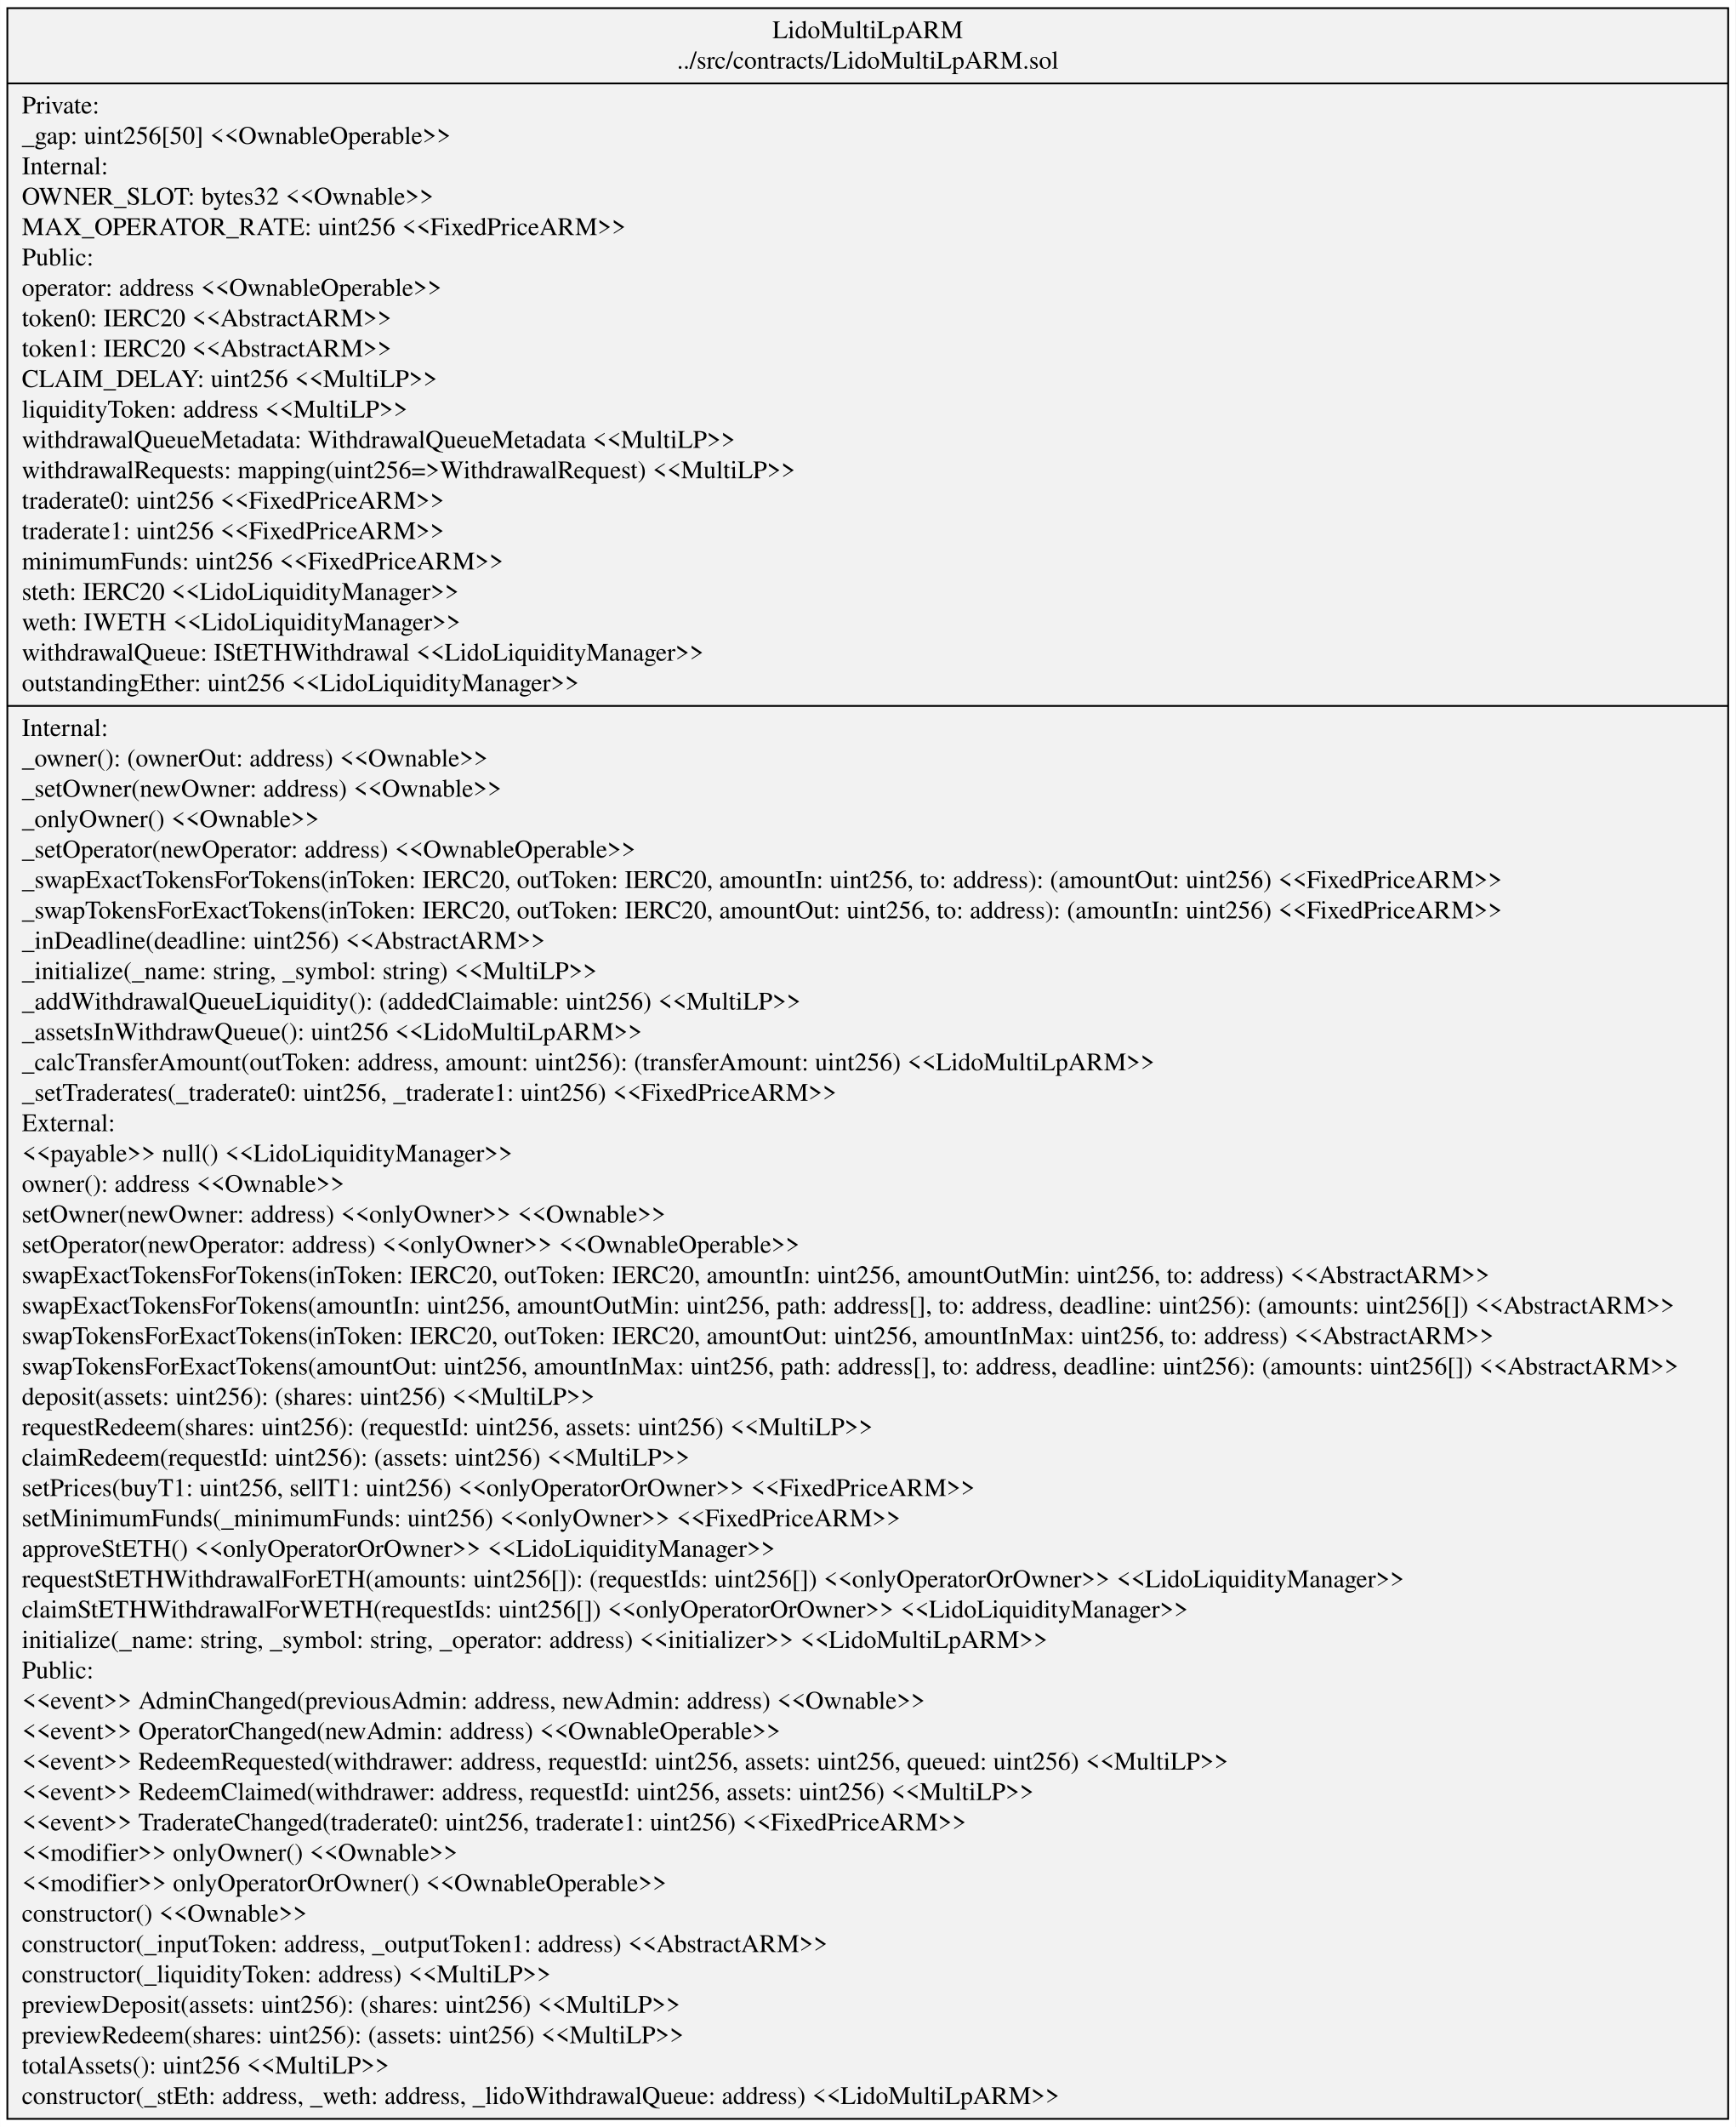
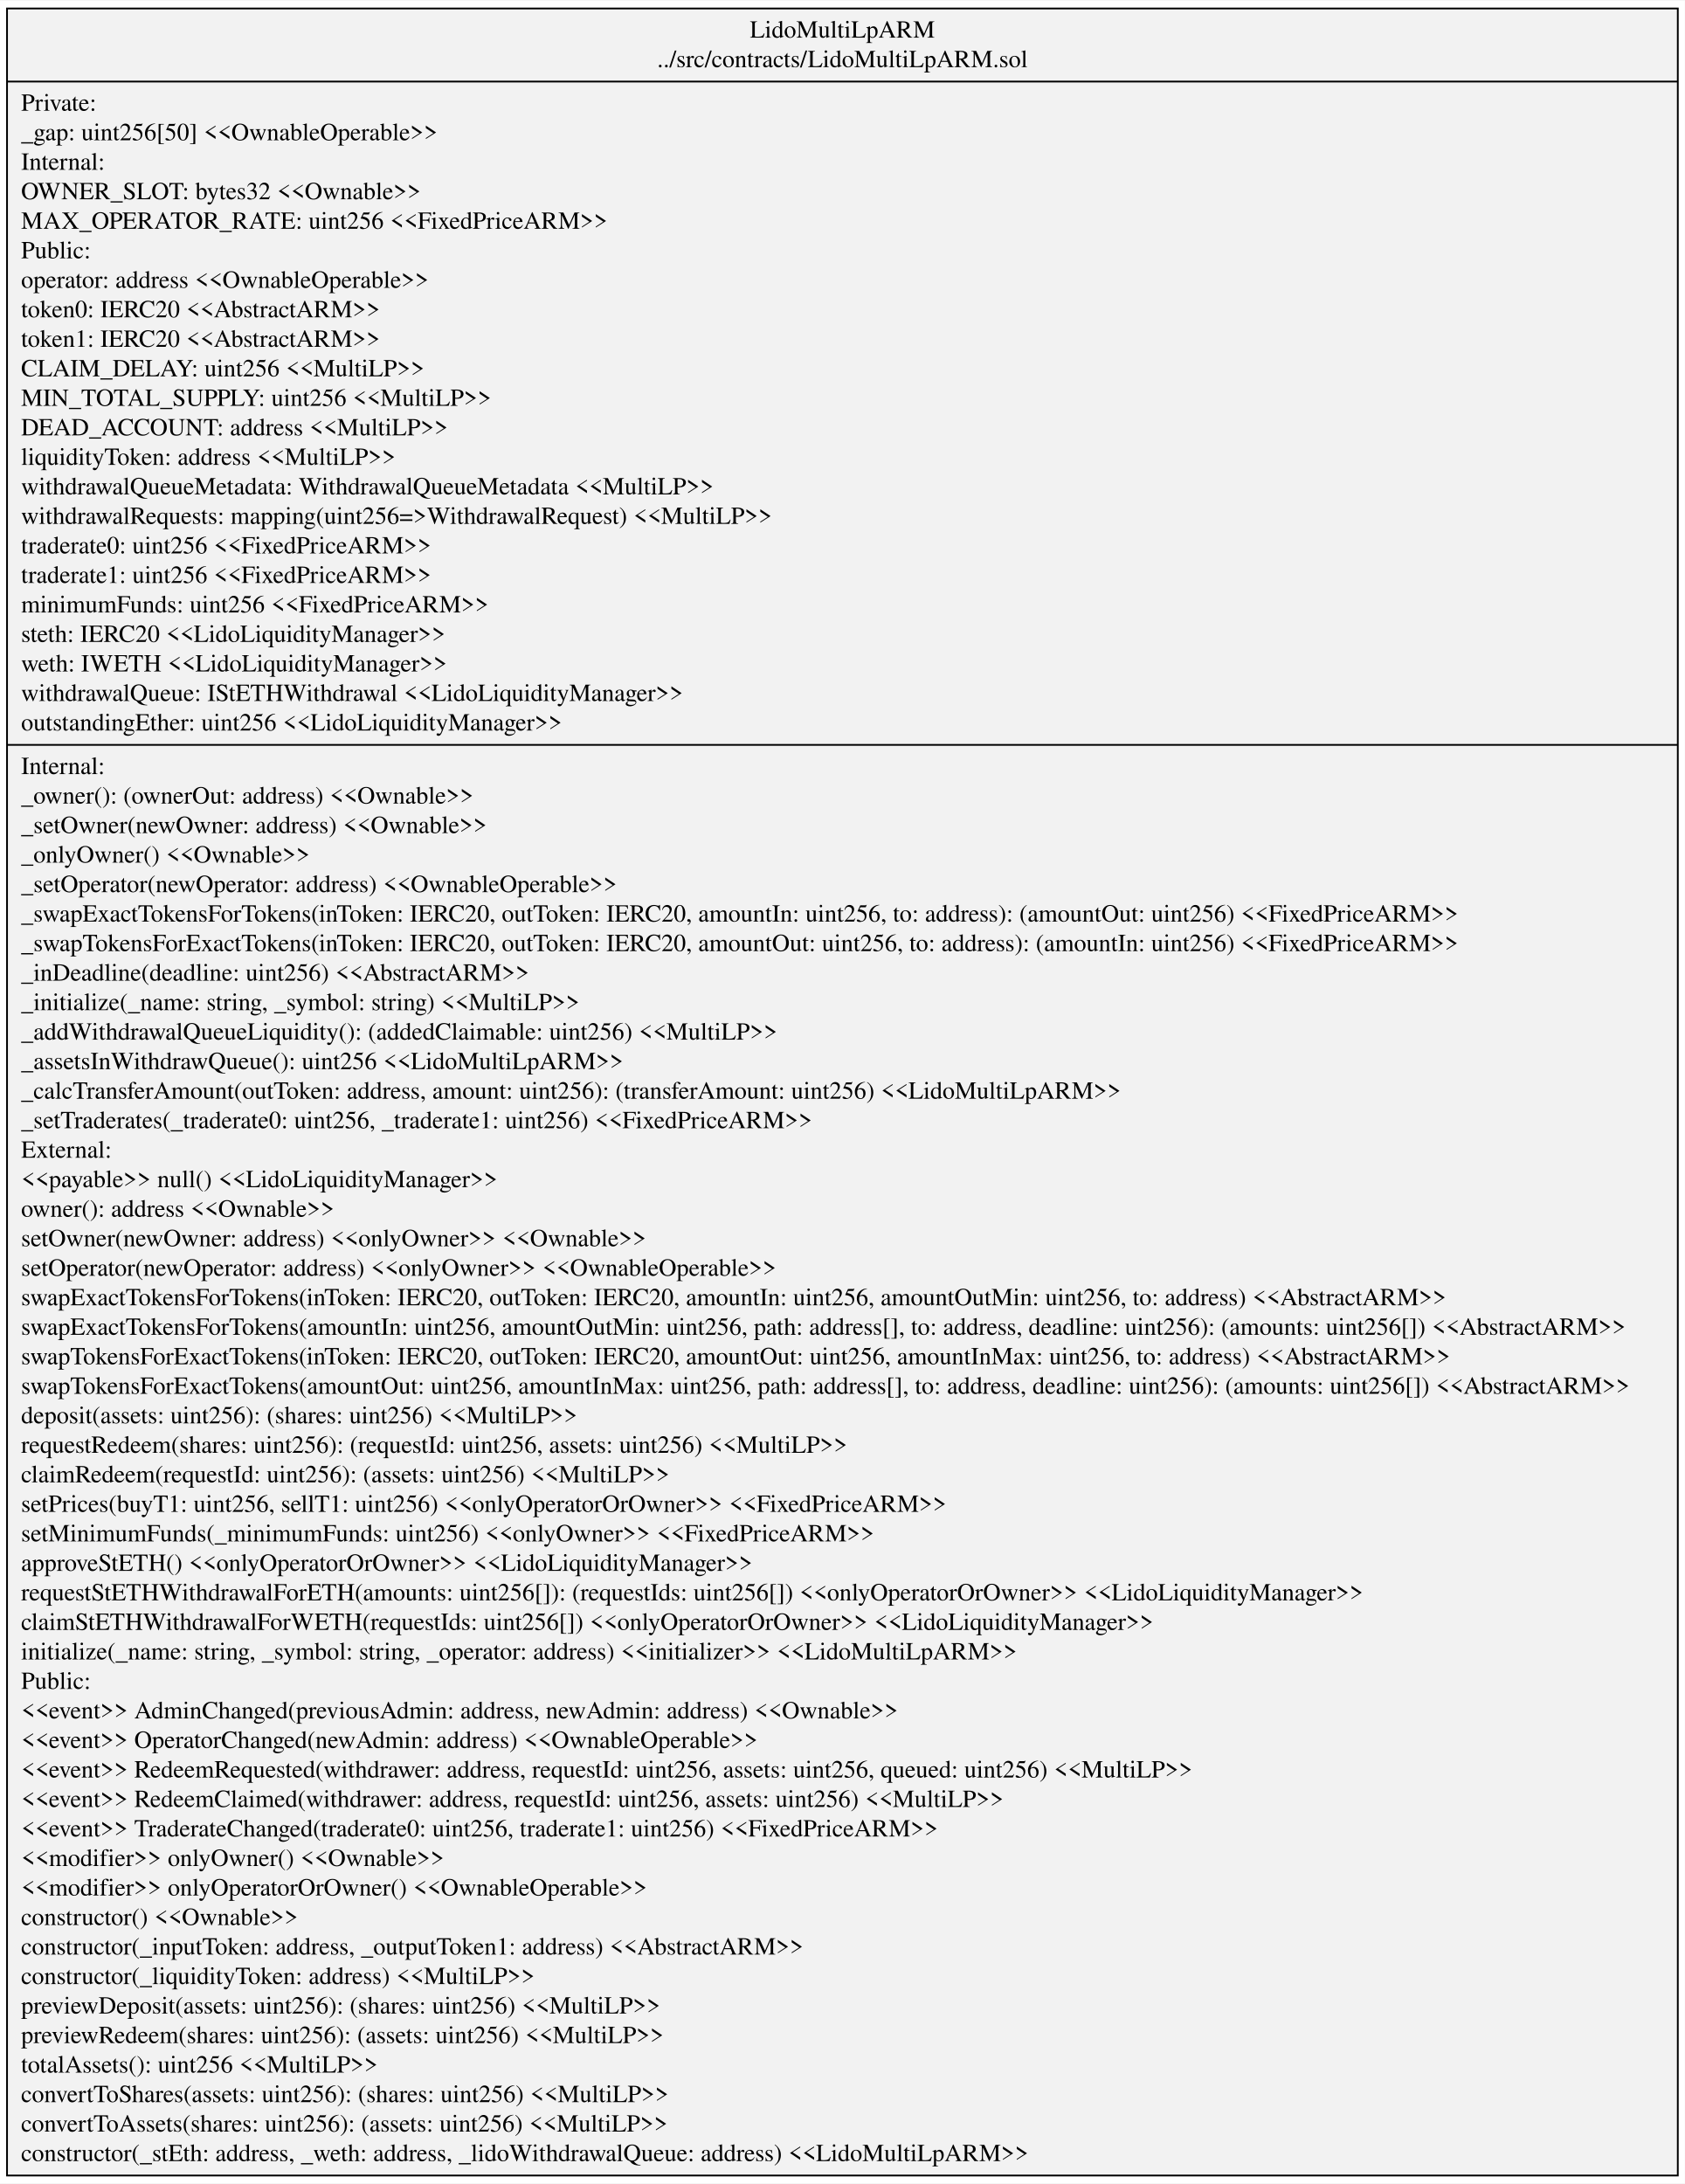
- <svg xmlns="http://www.w3.org/2000/svg" width="959pt" height="1175pt" viewBox="0.00 0.00 959.20 1175.40">
-   <g id="graph0" class="graph" transform="scale(1 1) rotate(0) translate(4 1171.4)">
-     <polygon fill="white" stroke="transparent" points="-4,4 -4,-1171.4 955.2,-1171.4 955.2,4 -4,4" />
+ <svg xmlns="http://www.w3.org/2000/svg" width="959pt" height="1243pt" viewBox="0.00 0.00 959.20 1242.60">
+   <g id="graph0" class="graph" transform="scale(1 1) rotate(0) translate(4 1238.6)">
+     <polygon fill="white" stroke="transparent" points="-4,4 -4,-1238.6 955.2,-1238.6 955.2,4 -4,4" />
    <g id="node1" class="node">
-       <polygon fill="#f2f2f2" stroke="black" points="0,-0.5 0,-1166.9 951.2,-1166.9 951.2,-0.5 0,-0.5" />
-       <text text-anchor="middle" x="475.6" y="-1150.3" font-family="Times,serif" font-size="14.00">LidoMultiLpARM</text>
-       <text text-anchor="middle" x="475.6" y="-1133.5" font-family="Times,serif" font-size="14.00">../src/contracts/LidoMultiLpARM.sol</text>
-       <polyline fill="none" stroke="black" points="0,-1125.3 951.2,-1125.3 " />
-       <text text-anchor="start" x="8" y="-1108.7" font-family="Times,serif" font-size="14.00">Private:</text>
-       <text text-anchor="start" x="8" y="-1091.9" font-family="Times,serif" font-size="14.00">   _gap: uint256[50] &lt;&lt;OwnableOperable&gt;&gt;</text>
-       <text text-anchor="start" x="8" y="-1075.1" font-family="Times,serif" font-size="14.00">Internal:</text>
-       <text text-anchor="start" x="8" y="-1058.3" font-family="Times,serif" font-size="14.00">   OWNER_SLOT: bytes32 &lt;&lt;Ownable&gt;&gt;</text>
-       <text text-anchor="start" x="8" y="-1041.5" font-family="Times,serif" font-size="14.00">   MAX_OPERATOR_RATE: uint256 &lt;&lt;FixedPriceARM&gt;&gt;</text>
-       <text text-anchor="start" x="8" y="-1024.7" font-family="Times,serif" font-size="14.00">Public:</text>
-       <text text-anchor="start" x="8" y="-1007.9" font-family="Times,serif" font-size="14.00">   operator: address &lt;&lt;OwnableOperable&gt;&gt;</text>
-       <text text-anchor="start" x="8" y="-991.1" font-family="Times,serif" font-size="14.00">   token0: IERC20 &lt;&lt;AbstractARM&gt;&gt;</text>
-       <text text-anchor="start" x="8" y="-974.3" font-family="Times,serif" font-size="14.00">   token1: IERC20 &lt;&lt;AbstractARM&gt;&gt;</text>
-       <text text-anchor="start" x="8" y="-957.5" font-family="Times,serif" font-size="14.00">   CLAIM_DELAY: uint256 &lt;&lt;MultiLP&gt;&gt;</text>
-       <text text-anchor="start" x="8" y="-940.7" font-family="Times,serif" font-size="14.00">   liquidityToken: address &lt;&lt;MultiLP&gt;&gt;</text>
-       <text text-anchor="start" x="8" y="-923.9" font-family="Times,serif" font-size="14.00">   withdrawalQueueMetadata: WithdrawalQueueMetadata &lt;&lt;MultiLP&gt;&gt;</text>
-       <text text-anchor="start" x="8" y="-907.1" font-family="Times,serif" font-size="14.00">   withdrawalRequests: mapping(uint256=&gt;WithdrawalRequest) &lt;&lt;MultiLP&gt;&gt;</text>
-       <text text-anchor="start" x="8" y="-890.3" font-family="Times,serif" font-size="14.00">   traderate0: uint256 &lt;&lt;FixedPriceARM&gt;&gt;</text>
-       <text text-anchor="start" x="8" y="-873.5" font-family="Times,serif" font-size="14.00">   traderate1: uint256 &lt;&lt;FixedPriceARM&gt;&gt;</text>
-       <text text-anchor="start" x="8" y="-856.7" font-family="Times,serif" font-size="14.00">   minimumFunds: uint256 &lt;&lt;FixedPriceARM&gt;&gt;</text>
-       <text text-anchor="start" x="8" y="-839.9" font-family="Times,serif" font-size="14.00">   steth: IERC20 &lt;&lt;LidoLiquidityManager&gt;&gt;</text>
-       <text text-anchor="start" x="8" y="-823.1" font-family="Times,serif" font-size="14.00">   weth: IWETH &lt;&lt;LidoLiquidityManager&gt;&gt;</text>
-       <text text-anchor="start" x="8" y="-806.3" font-family="Times,serif" font-size="14.00">   withdrawalQueue: IStETHWithdrawal &lt;&lt;LidoLiquidityManager&gt;&gt;</text>
-       <text text-anchor="start" x="8" y="-789.5" font-family="Times,serif" font-size="14.00">   outstandingEther: uint256 &lt;&lt;LidoLiquidityManager&gt;&gt;</text>
-       <polyline fill="none" stroke="black" points="0,-781.3 951.2,-781.3 " />
-       <text text-anchor="start" x="8" y="-764.7" font-family="Times,serif" font-size="14.00">Internal:</text>
-       <text text-anchor="start" x="8" y="-747.9" font-family="Times,serif" font-size="14.00">    _owner(): (ownerOut: address) &lt;&lt;Ownable&gt;&gt;</text>
-       <text text-anchor="start" x="8" y="-731.1" font-family="Times,serif" font-size="14.00">    _setOwner(newOwner: address) &lt;&lt;Ownable&gt;&gt;</text>
-       <text text-anchor="start" x="8" y="-714.3" font-family="Times,serif" font-size="14.00">    _onlyOwner() &lt;&lt;Ownable&gt;&gt;</text>
-       <text text-anchor="start" x="8" y="-697.5" font-family="Times,serif" font-size="14.00">    _setOperator(newOperator: address) &lt;&lt;OwnableOperable&gt;&gt;</text>
-       <text text-anchor="start" x="8" y="-680.7" font-family="Times,serif" font-size="14.00">    _swapExactTokensForTokens(inToken: IERC20, outToken: IERC20, amountIn: uint256, to: address): (amountOut: uint256) &lt;&lt;FixedPriceARM&gt;&gt;</text>
-       <text text-anchor="start" x="8" y="-663.9" font-family="Times,serif" font-size="14.00">    _swapTokensForExactTokens(inToken: IERC20, outToken: IERC20, amountOut: uint256, to: address): (amountIn: uint256) &lt;&lt;FixedPriceARM&gt;&gt;</text>
-       <text text-anchor="start" x="8" y="-647.1" font-family="Times,serif" font-size="14.00">    _inDeadline(deadline: uint256) &lt;&lt;AbstractARM&gt;&gt;</text>
-       <text text-anchor="start" x="8" y="-630.3" font-family="Times,serif" font-size="14.00">    _initialize(_name: string, _symbol: string) &lt;&lt;MultiLP&gt;&gt;</text>
-       <text text-anchor="start" x="8" y="-613.5" font-family="Times,serif" font-size="14.00">    _addWithdrawalQueueLiquidity(): (addedClaimable: uint256) &lt;&lt;MultiLP&gt;&gt;</text>
-       <text text-anchor="start" x="8" y="-596.7" font-family="Times,serif" font-size="14.00">    _assetsInWithdrawQueue(): uint256 &lt;&lt;LidoMultiLpARM&gt;&gt;</text>
-       <text text-anchor="start" x="8" y="-579.9" font-family="Times,serif" font-size="14.00">    _calcTransferAmount(outToken: address, amount: uint256): (transferAmount: uint256) &lt;&lt;LidoMultiLpARM&gt;&gt;</text>
-       <text text-anchor="start" x="8" y="-563.1" font-family="Times,serif" font-size="14.00">    _setTraderates(_traderate0: uint256, _traderate1: uint256) &lt;&lt;FixedPriceARM&gt;&gt;</text>
-       <text text-anchor="start" x="8" y="-546.3" font-family="Times,serif" font-size="14.00">External:</text>
-       <text text-anchor="start" x="8" y="-529.5" font-family="Times,serif" font-size="14.00">    &lt;&lt;payable&gt;&gt; null() &lt;&lt;LidoLiquidityManager&gt;&gt;</text>
-       <text text-anchor="start" x="8" y="-512.7" font-family="Times,serif" font-size="14.00">    owner(): address &lt;&lt;Ownable&gt;&gt;</text>
-       <text text-anchor="start" x="8" y="-495.9" font-family="Times,serif" font-size="14.00">    setOwner(newOwner: address) &lt;&lt;onlyOwner&gt;&gt; &lt;&lt;Ownable&gt;&gt;</text>
-       <text text-anchor="start" x="8" y="-479.1" font-family="Times,serif" font-size="14.00">    setOperator(newOperator: address) &lt;&lt;onlyOwner&gt;&gt; &lt;&lt;OwnableOperable&gt;&gt;</text>
-       <text text-anchor="start" x="8" y="-462.3" font-family="Times,serif" font-size="14.00">    swapExactTokensForTokens(inToken: IERC20, outToken: IERC20, amountIn: uint256, amountOutMin: uint256, to: address) &lt;&lt;AbstractARM&gt;&gt;</text>
-       <text text-anchor="start" x="8" y="-445.5" font-family="Times,serif" font-size="14.00">    swapExactTokensForTokens(amountIn: uint256, amountOutMin: uint256, path: address[], to: address, deadline: uint256): (amounts: uint256[]) &lt;&lt;AbstractARM&gt;&gt;</text>
-       <text text-anchor="start" x="8" y="-428.7" font-family="Times,serif" font-size="14.00">    swapTokensForExactTokens(inToken: IERC20, outToken: IERC20, amountOut: uint256, amountInMax: uint256, to: address) &lt;&lt;AbstractARM&gt;&gt;</text>
-       <text text-anchor="start" x="8" y="-411.9" font-family="Times,serif" font-size="14.00">    swapTokensForExactTokens(amountOut: uint256, amountInMax: uint256, path: address[], to: address, deadline: uint256): (amounts: uint256[]) &lt;&lt;AbstractARM&gt;&gt;</text>
-       <text text-anchor="start" x="8" y="-395.1" font-family="Times,serif" font-size="14.00">    deposit(assets: uint256): (shares: uint256) &lt;&lt;MultiLP&gt;&gt;</text>
-       <text text-anchor="start" x="8" y="-378.3" font-family="Times,serif" font-size="14.00">    requestRedeem(shares: uint256): (requestId: uint256, assets: uint256) &lt;&lt;MultiLP&gt;&gt;</text>
-       <text text-anchor="start" x="8" y="-361.5" font-family="Times,serif" font-size="14.00">    claimRedeem(requestId: uint256): (assets: uint256) &lt;&lt;MultiLP&gt;&gt;</text>
-       <text text-anchor="start" x="8" y="-344.7" font-family="Times,serif" font-size="14.00">    setPrices(buyT1: uint256, sellT1: uint256) &lt;&lt;onlyOperatorOrOwner&gt;&gt; &lt;&lt;FixedPriceARM&gt;&gt;</text>
-       <text text-anchor="start" x="8" y="-327.9" font-family="Times,serif" font-size="14.00">    setMinimumFunds(_minimumFunds: uint256) &lt;&lt;onlyOwner&gt;&gt; &lt;&lt;FixedPriceARM&gt;&gt;</text>
-       <text text-anchor="start" x="8" y="-311.1" font-family="Times,serif" font-size="14.00">    approveStETH() &lt;&lt;onlyOperatorOrOwner&gt;&gt; &lt;&lt;LidoLiquidityManager&gt;&gt;</text>
-       <text text-anchor="start" x="8" y="-294.3" font-family="Times,serif" font-size="14.00">    requestStETHWithdrawalForETH(amounts: uint256[]): (requestIds: uint256[]) &lt;&lt;onlyOperatorOrOwner&gt;&gt; &lt;&lt;LidoLiquidityManager&gt;&gt;</text>
-       <text text-anchor="start" x="8" y="-277.5" font-family="Times,serif" font-size="14.00">    claimStETHWithdrawalForWETH(requestIds: uint256[]) &lt;&lt;onlyOperatorOrOwner&gt;&gt; &lt;&lt;LidoLiquidityManager&gt;&gt;</text>
-       <text text-anchor="start" x="8" y="-260.7" font-family="Times,serif" font-size="14.00">    initialize(_name: string, _symbol: string, _operator: address) &lt;&lt;initializer&gt;&gt; &lt;&lt;LidoMultiLpARM&gt;&gt;</text>
-       <text text-anchor="start" x="8" y="-243.9" font-family="Times,serif" font-size="14.00">Public:</text>
-       <text text-anchor="start" x="8" y="-227.1" font-family="Times,serif" font-size="14.00">    &lt;&lt;event&gt;&gt; AdminChanged(previousAdmin: address, newAdmin: address) &lt;&lt;Ownable&gt;&gt;</text>
-       <text text-anchor="start" x="8" y="-210.3" font-family="Times,serif" font-size="14.00">    &lt;&lt;event&gt;&gt; OperatorChanged(newAdmin: address) &lt;&lt;OwnableOperable&gt;&gt;</text>
-       <text text-anchor="start" x="8" y="-193.5" font-family="Times,serif" font-size="14.00">    &lt;&lt;event&gt;&gt; RedeemRequested(withdrawer: address, requestId: uint256, assets: uint256, queued: uint256) &lt;&lt;MultiLP&gt;&gt;</text>
-       <text text-anchor="start" x="8" y="-176.7" font-family="Times,serif" font-size="14.00">    &lt;&lt;event&gt;&gt; RedeemClaimed(withdrawer: address, requestId: uint256, assets: uint256) &lt;&lt;MultiLP&gt;&gt;</text>
-       <text text-anchor="start" x="8" y="-159.9" font-family="Times,serif" font-size="14.00">    &lt;&lt;event&gt;&gt; TraderateChanged(traderate0: uint256, traderate1: uint256) &lt;&lt;FixedPriceARM&gt;&gt;</text>
-       <text text-anchor="start" x="8" y="-143.1" font-family="Times,serif" font-size="14.00">    &lt;&lt;modifier&gt;&gt; onlyOwner() &lt;&lt;Ownable&gt;&gt;</text>
-       <text text-anchor="start" x="8" y="-126.3" font-family="Times,serif" font-size="14.00">    &lt;&lt;modifier&gt;&gt; onlyOperatorOrOwner() &lt;&lt;OwnableOperable&gt;&gt;</text>
-       <text text-anchor="start" x="8" y="-109.5" font-family="Times,serif" font-size="14.00">    constructor() &lt;&lt;Ownable&gt;&gt;</text>
-       <text text-anchor="start" x="8" y="-92.7" font-family="Times,serif" font-size="14.00">    constructor(_inputToken: address, _outputToken1: address) &lt;&lt;AbstractARM&gt;&gt;</text>
-       <text text-anchor="start" x="8" y="-75.9" font-family="Times,serif" font-size="14.00">    constructor(_liquidityToken: address) &lt;&lt;MultiLP&gt;&gt;</text>
-       <text text-anchor="start" x="8" y="-59.1" font-family="Times,serif" font-size="14.00">    previewDeposit(assets: uint256): (shares: uint256) &lt;&lt;MultiLP&gt;&gt;</text>
-       <text text-anchor="start" x="8" y="-42.3" font-family="Times,serif" font-size="14.00">    previewRedeem(shares: uint256): (assets: uint256) &lt;&lt;MultiLP&gt;&gt;</text>
-       <text text-anchor="start" x="8" y="-25.5" font-family="Times,serif" font-size="14.00">    totalAssets(): uint256 &lt;&lt;MultiLP&gt;&gt;</text>
+       <polygon fill="#f2f2f2" stroke="black" points="0,-0.5 0,-1234.1 951.2,-1234.1 951.2,-0.5 0,-0.5" />
+       <text text-anchor="middle" x="475.6" y="-1217.5" font-family="Times,serif" font-size="14.00">LidoMultiLpARM</text>
+       <text text-anchor="middle" x="475.6" y="-1200.7" font-family="Times,serif" font-size="14.00">../src/contracts/LidoMultiLpARM.sol</text>
+       <polyline fill="none" stroke="black" points="0,-1192.5 951.2,-1192.5 " />
+       <text text-anchor="start" x="8" y="-1175.9" font-family="Times,serif" font-size="14.00">Private:</text>
+       <text text-anchor="start" x="8" y="-1159.1" font-family="Times,serif" font-size="14.00">   _gap: uint256[50] &lt;&lt;OwnableOperable&gt;&gt;</text>
+       <text text-anchor="start" x="8" y="-1142.3" font-family="Times,serif" font-size="14.00">Internal:</text>
+       <text text-anchor="start" x="8" y="-1125.5" font-family="Times,serif" font-size="14.00">   OWNER_SLOT: bytes32 &lt;&lt;Ownable&gt;&gt;</text>
+       <text text-anchor="start" x="8" y="-1108.7" font-family="Times,serif" font-size="14.00">   MAX_OPERATOR_RATE: uint256 &lt;&lt;FixedPriceARM&gt;&gt;</text>
+       <text text-anchor="start" x="8" y="-1091.9" font-family="Times,serif" font-size="14.00">Public:</text>
+       <text text-anchor="start" x="8" y="-1075.1" font-family="Times,serif" font-size="14.00">   operator: address &lt;&lt;OwnableOperable&gt;&gt;</text>
+       <text text-anchor="start" x="8" y="-1058.3" font-family="Times,serif" font-size="14.00">   token0: IERC20 &lt;&lt;AbstractARM&gt;&gt;</text>
+       <text text-anchor="start" x="8" y="-1041.5" font-family="Times,serif" font-size="14.00">   token1: IERC20 &lt;&lt;AbstractARM&gt;&gt;</text>
+       <text text-anchor="start" x="8" y="-1024.7" font-family="Times,serif" font-size="14.00">   CLAIM_DELAY: uint256 &lt;&lt;MultiLP&gt;&gt;</text>
+       <text text-anchor="start" x="8" y="-1007.9" font-family="Times,serif" font-size="14.00">   MIN_TOTAL_SUPPLY: uint256 &lt;&lt;MultiLP&gt;&gt;</text>
+       <text text-anchor="start" x="8" y="-991.1" font-family="Times,serif" font-size="14.00">   DEAD_ACCOUNT: address &lt;&lt;MultiLP&gt;&gt;</text>
+       <text text-anchor="start" x="8" y="-974.3" font-family="Times,serif" font-size="14.00">   liquidityToken: address &lt;&lt;MultiLP&gt;&gt;</text>
+       <text text-anchor="start" x="8" y="-957.5" font-family="Times,serif" font-size="14.00">   withdrawalQueueMetadata: WithdrawalQueueMetadata &lt;&lt;MultiLP&gt;&gt;</text>
+       <text text-anchor="start" x="8" y="-940.7" font-family="Times,serif" font-size="14.00">   withdrawalRequests: mapping(uint256=&gt;WithdrawalRequest) &lt;&lt;MultiLP&gt;&gt;</text>
+       <text text-anchor="start" x="8" y="-923.9" font-family="Times,serif" font-size="14.00">   traderate0: uint256 &lt;&lt;FixedPriceARM&gt;&gt;</text>
+       <text text-anchor="start" x="8" y="-907.1" font-family="Times,serif" font-size="14.00">   traderate1: uint256 &lt;&lt;FixedPriceARM&gt;&gt;</text>
+       <text text-anchor="start" x="8" y="-890.3" font-family="Times,serif" font-size="14.00">   minimumFunds: uint256 &lt;&lt;FixedPriceARM&gt;&gt;</text>
+       <text text-anchor="start" x="8" y="-873.5" font-family="Times,serif" font-size="14.00">   steth: IERC20 &lt;&lt;LidoLiquidityManager&gt;&gt;</text>
+       <text text-anchor="start" x="8" y="-856.7" font-family="Times,serif" font-size="14.00">   weth: IWETH &lt;&lt;LidoLiquidityManager&gt;&gt;</text>
+       <text text-anchor="start" x="8" y="-839.9" font-family="Times,serif" font-size="14.00">   withdrawalQueue: IStETHWithdrawal &lt;&lt;LidoLiquidityManager&gt;&gt;</text>
+       <text text-anchor="start" x="8" y="-823.1" font-family="Times,serif" font-size="14.00">   outstandingEther: uint256 &lt;&lt;LidoLiquidityManager&gt;&gt;</text>
+       <polyline fill="none" stroke="black" points="0,-814.9 951.2,-814.9 " />
+       <text text-anchor="start" x="8" y="-798.3" font-family="Times,serif" font-size="14.00">Internal:</text>
+       <text text-anchor="start" x="8" y="-781.5" font-family="Times,serif" font-size="14.00">    _owner(): (ownerOut: address) &lt;&lt;Ownable&gt;&gt;</text>
+       <text text-anchor="start" x="8" y="-764.7" font-family="Times,serif" font-size="14.00">    _setOwner(newOwner: address) &lt;&lt;Ownable&gt;&gt;</text>
+       <text text-anchor="start" x="8" y="-747.9" font-family="Times,serif" font-size="14.00">    _onlyOwner() &lt;&lt;Ownable&gt;&gt;</text>
+       <text text-anchor="start" x="8" y="-731.1" font-family="Times,serif" font-size="14.00">    _setOperator(newOperator: address) &lt;&lt;OwnableOperable&gt;&gt;</text>
+       <text text-anchor="start" x="8" y="-714.3" font-family="Times,serif" font-size="14.00">    _swapExactTokensForTokens(inToken: IERC20, outToken: IERC20, amountIn: uint256, to: address): (amountOut: uint256) &lt;&lt;FixedPriceARM&gt;&gt;</text>
+       <text text-anchor="start" x="8" y="-697.5" font-family="Times,serif" font-size="14.00">    _swapTokensForExactTokens(inToken: IERC20, outToken: IERC20, amountOut: uint256, to: address): (amountIn: uint256) &lt;&lt;FixedPriceARM&gt;&gt;</text>
+       <text text-anchor="start" x="8" y="-680.7" font-family="Times,serif" font-size="14.00">    _inDeadline(deadline: uint256) &lt;&lt;AbstractARM&gt;&gt;</text>
+       <text text-anchor="start" x="8" y="-663.9" font-family="Times,serif" font-size="14.00">    _initialize(_name: string, _symbol: string) &lt;&lt;MultiLP&gt;&gt;</text>
+       <text text-anchor="start" x="8" y="-647.1" font-family="Times,serif" font-size="14.00">    _addWithdrawalQueueLiquidity(): (addedClaimable: uint256) &lt;&lt;MultiLP&gt;&gt;</text>
+       <text text-anchor="start" x="8" y="-630.3" font-family="Times,serif" font-size="14.00">    _assetsInWithdrawQueue(): uint256 &lt;&lt;LidoMultiLpARM&gt;&gt;</text>
+       <text text-anchor="start" x="8" y="-613.5" font-family="Times,serif" font-size="14.00">    _calcTransferAmount(outToken: address, amount: uint256): (transferAmount: uint256) &lt;&lt;LidoMultiLpARM&gt;&gt;</text>
+       <text text-anchor="start" x="8" y="-596.7" font-family="Times,serif" font-size="14.00">    _setTraderates(_traderate0: uint256, _traderate1: uint256) &lt;&lt;FixedPriceARM&gt;&gt;</text>
+       <text text-anchor="start" x="8" y="-579.9" font-family="Times,serif" font-size="14.00">External:</text>
+       <text text-anchor="start" x="8" y="-563.1" font-family="Times,serif" font-size="14.00">    &lt;&lt;payable&gt;&gt; null() &lt;&lt;LidoLiquidityManager&gt;&gt;</text>
+       <text text-anchor="start" x="8" y="-546.3" font-family="Times,serif" font-size="14.00">    owner(): address &lt;&lt;Ownable&gt;&gt;</text>
+       <text text-anchor="start" x="8" y="-529.5" font-family="Times,serif" font-size="14.00">    setOwner(newOwner: address) &lt;&lt;onlyOwner&gt;&gt; &lt;&lt;Ownable&gt;&gt;</text>
+       <text text-anchor="start" x="8" y="-512.7" font-family="Times,serif" font-size="14.00">    setOperator(newOperator: address) &lt;&lt;onlyOwner&gt;&gt; &lt;&lt;OwnableOperable&gt;&gt;</text>
+       <text text-anchor="start" x="8" y="-495.9" font-family="Times,serif" font-size="14.00">    swapExactTokensForTokens(inToken: IERC20, outToken: IERC20, amountIn: uint256, amountOutMin: uint256, to: address) &lt;&lt;AbstractARM&gt;&gt;</text>
+       <text text-anchor="start" x="8" y="-479.1" font-family="Times,serif" font-size="14.00">    swapExactTokensForTokens(amountIn: uint256, amountOutMin: uint256, path: address[], to: address, deadline: uint256): (amounts: uint256[]) &lt;&lt;AbstractARM&gt;&gt;</text>
+       <text text-anchor="start" x="8" y="-462.3" font-family="Times,serif" font-size="14.00">    swapTokensForExactTokens(inToken: IERC20, outToken: IERC20, amountOut: uint256, amountInMax: uint256, to: address) &lt;&lt;AbstractARM&gt;&gt;</text>
+       <text text-anchor="start" x="8" y="-445.5" font-family="Times,serif" font-size="14.00">    swapTokensForExactTokens(amountOut: uint256, amountInMax: uint256, path: address[], to: address, deadline: uint256): (amounts: uint256[]) &lt;&lt;AbstractARM&gt;&gt;</text>
+       <text text-anchor="start" x="8" y="-428.7" font-family="Times,serif" font-size="14.00">    deposit(assets: uint256): (shares: uint256) &lt;&lt;MultiLP&gt;&gt;</text>
+       <text text-anchor="start" x="8" y="-411.9" font-family="Times,serif" font-size="14.00">    requestRedeem(shares: uint256): (requestId: uint256, assets: uint256) &lt;&lt;MultiLP&gt;&gt;</text>
+       <text text-anchor="start" x="8" y="-395.1" font-family="Times,serif" font-size="14.00">    claimRedeem(requestId: uint256): (assets: uint256) &lt;&lt;MultiLP&gt;&gt;</text>
+       <text text-anchor="start" x="8" y="-378.3" font-family="Times,serif" font-size="14.00">    setPrices(buyT1: uint256, sellT1: uint256) &lt;&lt;onlyOperatorOrOwner&gt;&gt; &lt;&lt;FixedPriceARM&gt;&gt;</text>
+       <text text-anchor="start" x="8" y="-361.5" font-family="Times,serif" font-size="14.00">    setMinimumFunds(_minimumFunds: uint256) &lt;&lt;onlyOwner&gt;&gt; &lt;&lt;FixedPriceARM&gt;&gt;</text>
+       <text text-anchor="start" x="8" y="-344.7" font-family="Times,serif" font-size="14.00">    approveStETH() &lt;&lt;onlyOperatorOrOwner&gt;&gt; &lt;&lt;LidoLiquidityManager&gt;&gt;</text>
+       <text text-anchor="start" x="8" y="-327.9" font-family="Times,serif" font-size="14.00">    requestStETHWithdrawalForETH(amounts: uint256[]): (requestIds: uint256[]) &lt;&lt;onlyOperatorOrOwner&gt;&gt; &lt;&lt;LidoLiquidityManager&gt;&gt;</text>
+       <text text-anchor="start" x="8" y="-311.1" font-family="Times,serif" font-size="14.00">    claimStETHWithdrawalForWETH(requestIds: uint256[]) &lt;&lt;onlyOperatorOrOwner&gt;&gt; &lt;&lt;LidoLiquidityManager&gt;&gt;</text>
+       <text text-anchor="start" x="8" y="-294.3" font-family="Times,serif" font-size="14.00">    initialize(_name: string, _symbol: string, _operator: address) &lt;&lt;initializer&gt;&gt; &lt;&lt;LidoMultiLpARM&gt;&gt;</text>
+       <text text-anchor="start" x="8" y="-277.5" font-family="Times,serif" font-size="14.00">Public:</text>
+       <text text-anchor="start" x="8" y="-260.7" font-family="Times,serif" font-size="14.00">    &lt;&lt;event&gt;&gt; AdminChanged(previousAdmin: address, newAdmin: address) &lt;&lt;Ownable&gt;&gt;</text>
+       <text text-anchor="start" x="8" y="-243.9" font-family="Times,serif" font-size="14.00">    &lt;&lt;event&gt;&gt; OperatorChanged(newAdmin: address) &lt;&lt;OwnableOperable&gt;&gt;</text>
+       <text text-anchor="start" x="8" y="-227.1" font-family="Times,serif" font-size="14.00">    &lt;&lt;event&gt;&gt; RedeemRequested(withdrawer: address, requestId: uint256, assets: uint256, queued: uint256) &lt;&lt;MultiLP&gt;&gt;</text>
+       <text text-anchor="start" x="8" y="-210.3" font-family="Times,serif" font-size="14.00">    &lt;&lt;event&gt;&gt; RedeemClaimed(withdrawer: address, requestId: uint256, assets: uint256) &lt;&lt;MultiLP&gt;&gt;</text>
+       <text text-anchor="start" x="8" y="-193.5" font-family="Times,serif" font-size="14.00">    &lt;&lt;event&gt;&gt; TraderateChanged(traderate0: uint256, traderate1: uint256) &lt;&lt;FixedPriceARM&gt;&gt;</text>
+       <text text-anchor="start" x="8" y="-176.7" font-family="Times,serif" font-size="14.00">    &lt;&lt;modifier&gt;&gt; onlyOwner() &lt;&lt;Ownable&gt;&gt;</text>
+       <text text-anchor="start" x="8" y="-159.9" font-family="Times,serif" font-size="14.00">    &lt;&lt;modifier&gt;&gt; onlyOperatorOrOwner() &lt;&lt;OwnableOperable&gt;&gt;</text>
+       <text text-anchor="start" x="8" y="-143.1" font-family="Times,serif" font-size="14.00">    constructor() &lt;&lt;Ownable&gt;&gt;</text>
+       <text text-anchor="start" x="8" y="-126.3" font-family="Times,serif" font-size="14.00">    constructor(_inputToken: address, _outputToken1: address) &lt;&lt;AbstractARM&gt;&gt;</text>
+       <text text-anchor="start" x="8" y="-109.5" font-family="Times,serif" font-size="14.00">    constructor(_liquidityToken: address) &lt;&lt;MultiLP&gt;&gt;</text>
+       <text text-anchor="start" x="8" y="-92.7" font-family="Times,serif" font-size="14.00">    previewDeposit(assets: uint256): (shares: uint256) &lt;&lt;MultiLP&gt;&gt;</text>
+       <text text-anchor="start" x="8" y="-75.9" font-family="Times,serif" font-size="14.00">    previewRedeem(shares: uint256): (assets: uint256) &lt;&lt;MultiLP&gt;&gt;</text>
+       <text text-anchor="start" x="8" y="-59.1" font-family="Times,serif" font-size="14.00">    totalAssets(): uint256 &lt;&lt;MultiLP&gt;&gt;</text>
+       <text text-anchor="start" x="8" y="-42.3" font-family="Times,serif" font-size="14.00">    convertToShares(assets: uint256): (shares: uint256) &lt;&lt;MultiLP&gt;&gt;</text>
+       <text text-anchor="start" x="8" y="-25.5" font-family="Times,serif" font-size="14.00">    convertToAssets(shares: uint256): (assets: uint256) &lt;&lt;MultiLP&gt;&gt;</text>
      <text text-anchor="start" x="8" y="-8.7" font-family="Times,serif" font-size="14.00">    constructor(_stEth: address, _weth: address, _lidoWithdrawalQueue: address) &lt;&lt;LidoMultiLpARM&gt;&gt;</text>
    </g>
  </g>
</svg>
